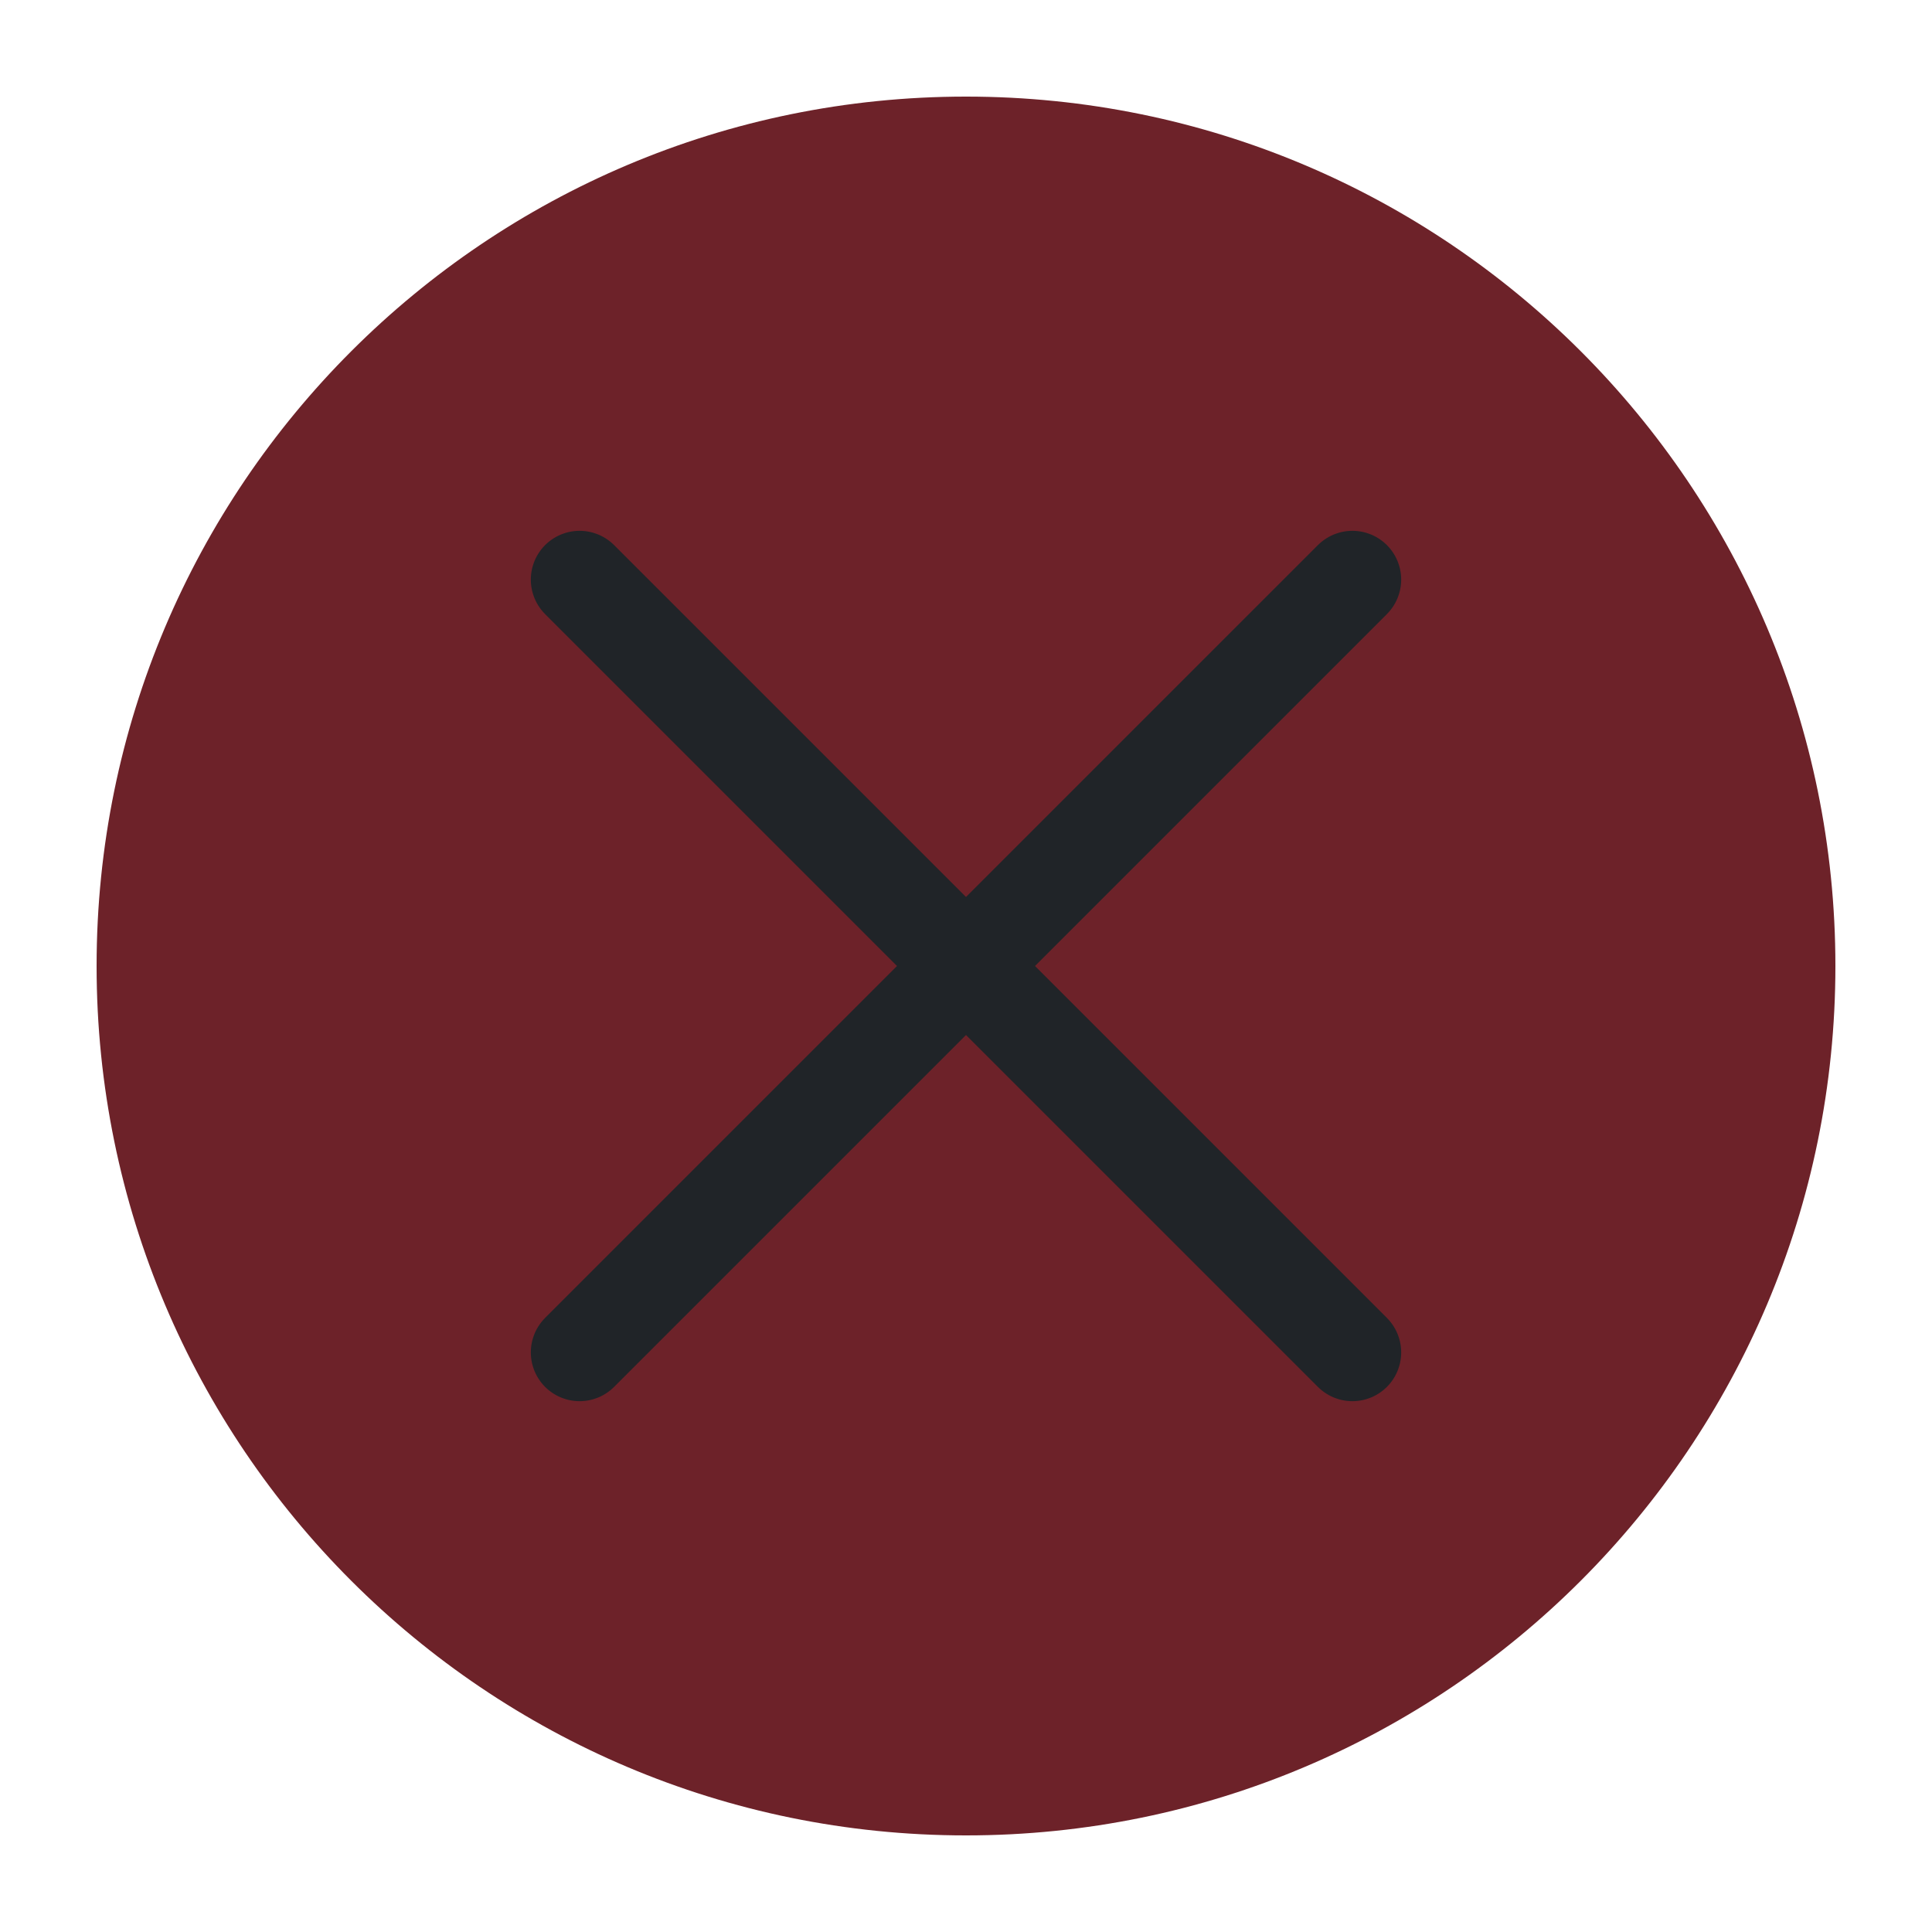
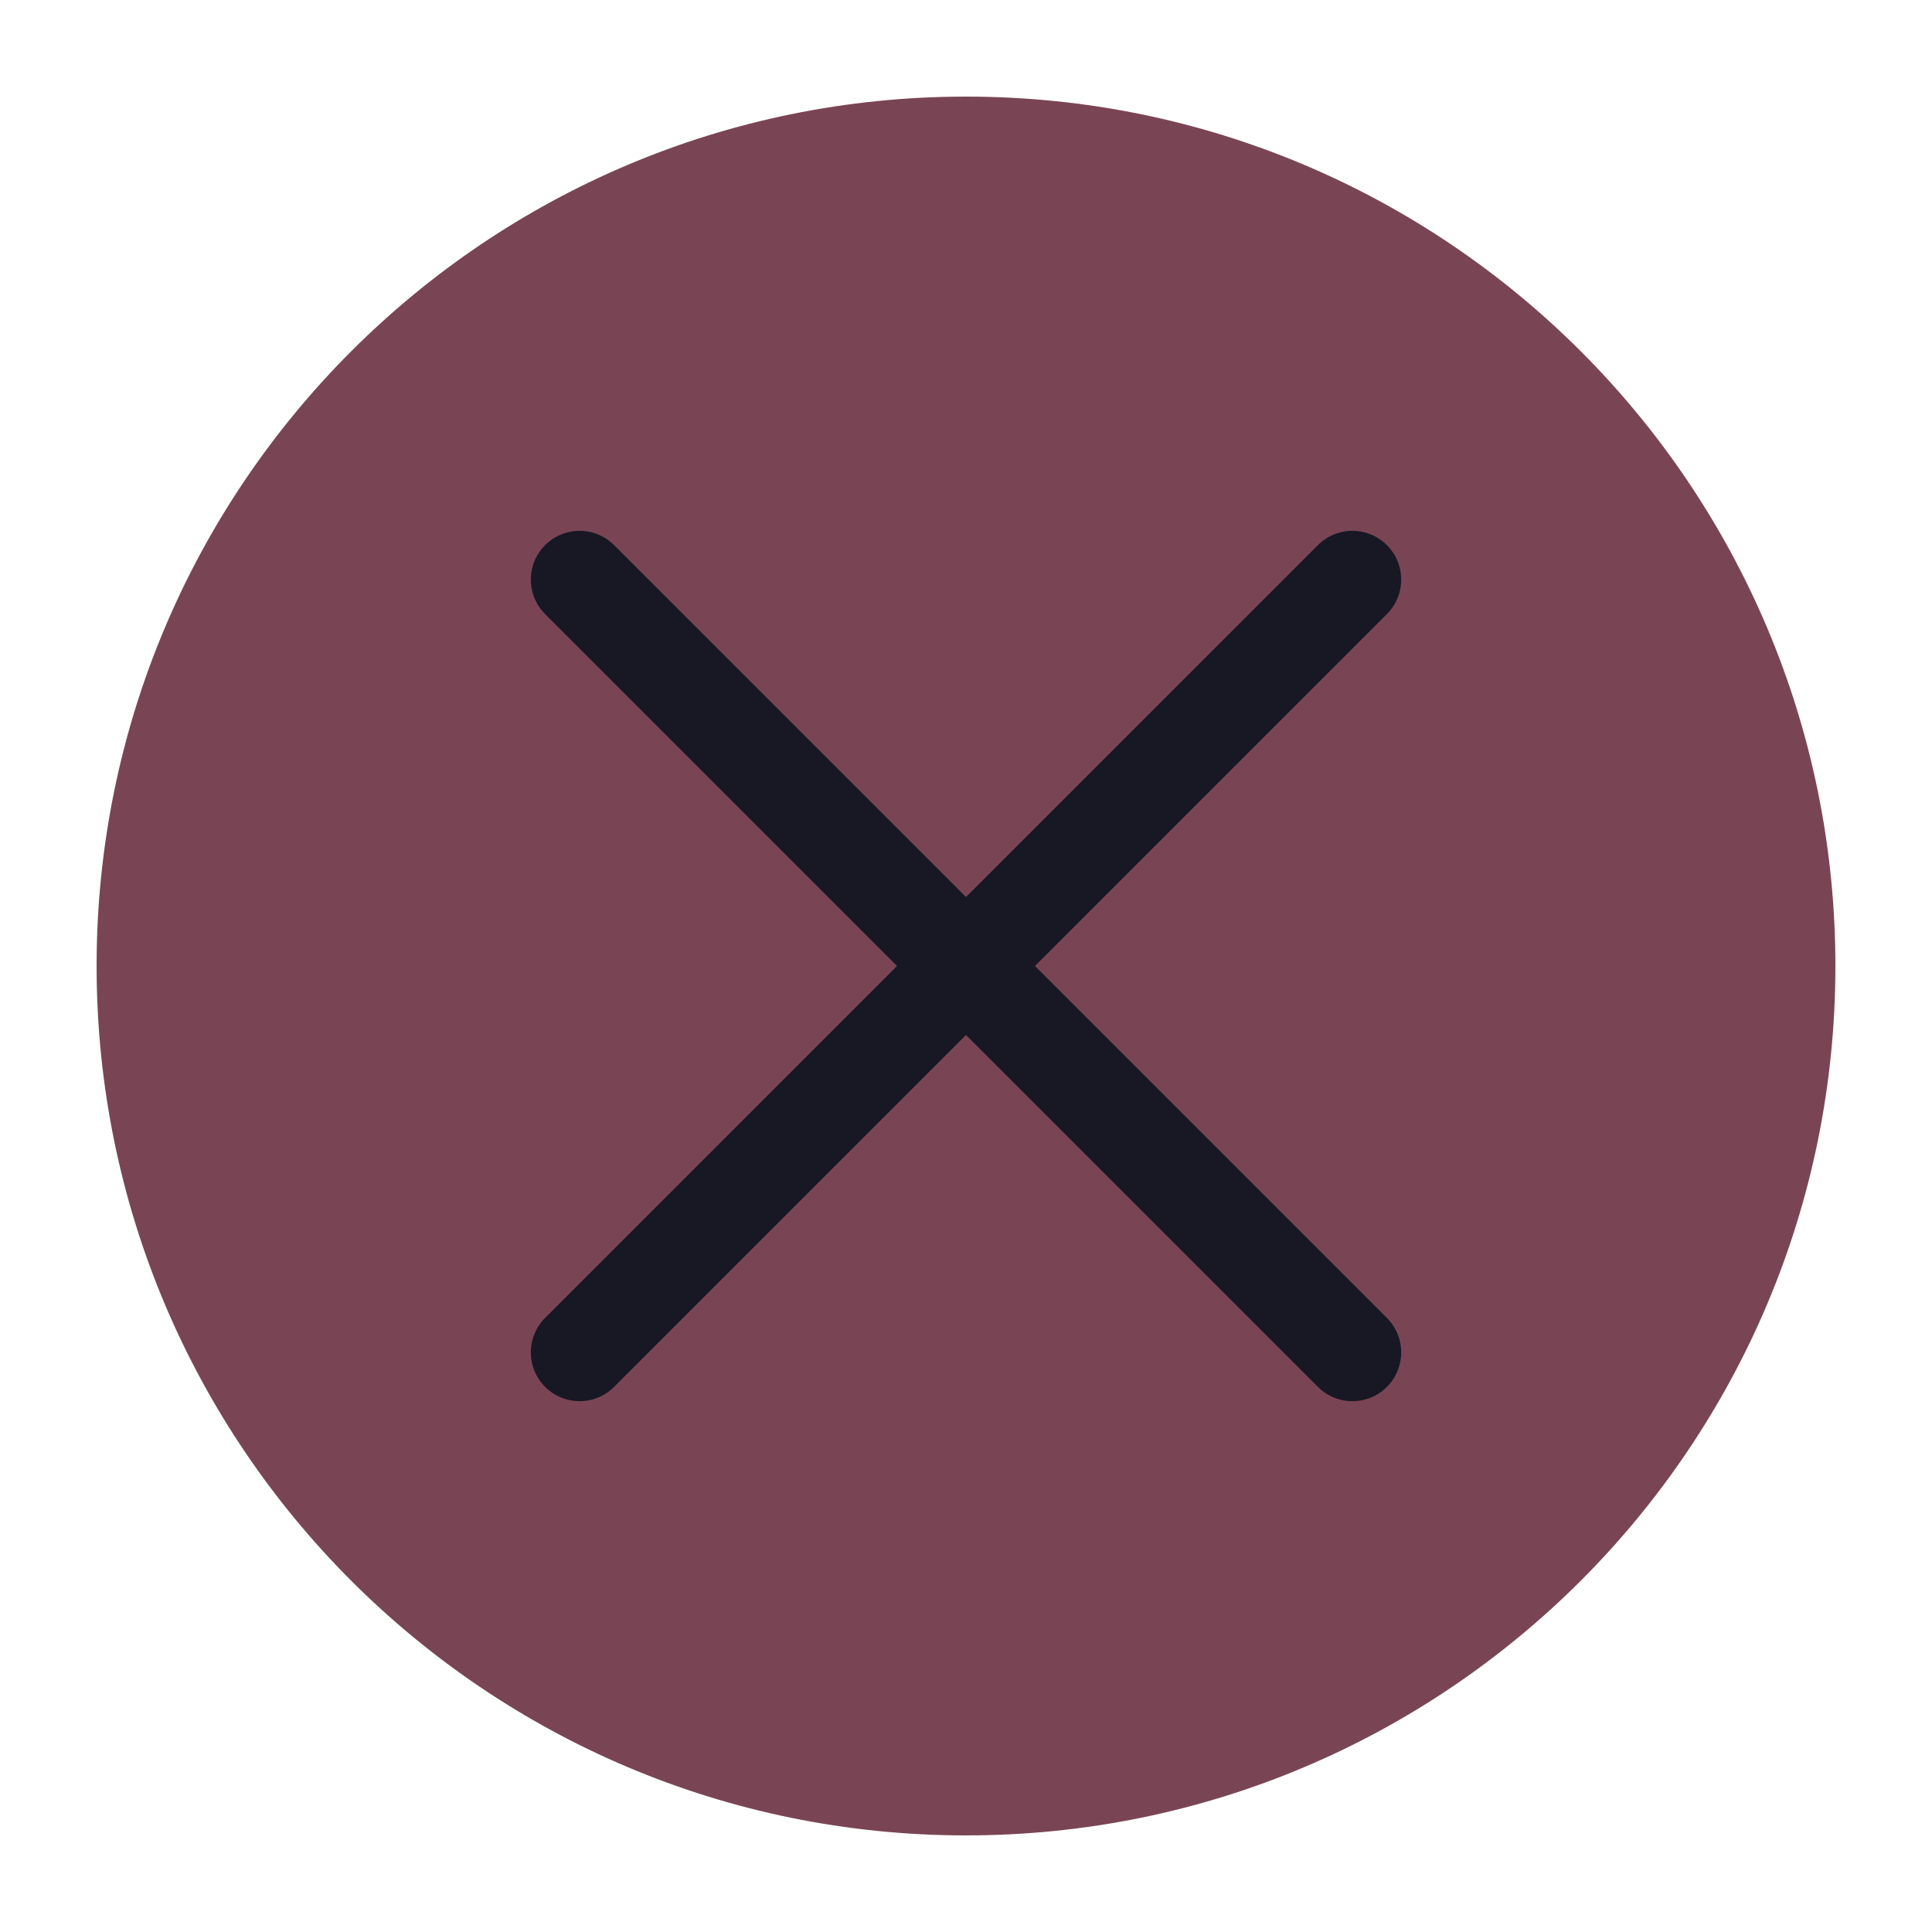
<svg xmlns="http://www.w3.org/2000/svg" viewBox="0 0 50 50" version="1.2" baseProfile="tiny">
  <defs>
</defs>
  <g fill="none" stroke="black" stroke-width="1" fill-rule="evenodd" stroke-linecap="square" stroke-linejoin="bevel">
    <g fill="none" stroke="#000000" stroke-opacity="1" stroke-width="1" stroke-linecap="square" stroke-linejoin="bevel" transform="matrix(1,0,0,1,0,0)" font-family="Noto Sans" font-size="10" font-weight="400" font-style="normal">
</g>
-     <g fill="#6d2229" fill-opacity="1" stroke="none" transform="matrix(2.5,0,0,2.5,2.5,2.5)" font-family="Noto Sans" font-size="10" font-weight="400" font-style="normal">
+     <g fill="#794554" fill-opacity="1" stroke="none" transform="matrix(2.5,0,0,2.5,2.5,2.5)" font-family="Noto Sans" font-size="10" font-weight="400" font-style="normal">
      <circle cx="9" cy="9" r="9" />
    </g>
-     <g fill="none" stroke="#202428" stroke-opacity="1" stroke-width="1.01" stroke-linecap="round" stroke-linejoin="miter" stroke-miterlimit="2" transform="matrix(2.5,0,0,2.5,2.5,2.5)" font-family="Noto Sans" font-size="10" font-weight="400" font-style="normal">
+     <g fill="none" stroke="#181825" stroke-opacity="1" stroke-width="1.01" stroke-linecap="round" stroke-linejoin="miter" stroke-miterlimit="2" transform="matrix(2.5,0,0,2.5,2.5,2.5)" font-family="Noto Sans" font-size="10" font-weight="400" font-style="normal">
      <polyline fill="none" vector-effect="none" points="5,5 13,13 " />
      <polyline fill="none" vector-effect="none" points="13,5 5,13 " />
    </g>
    <g fill="none" stroke="#000000" stroke-opacity="1" stroke-width="1" stroke-linecap="square" stroke-linejoin="bevel" transform="matrix(1,0,0,1,0,0)" font-family="Noto Sans" font-size="10" font-weight="400" font-style="normal">
</g>
  </g>
</svg>
